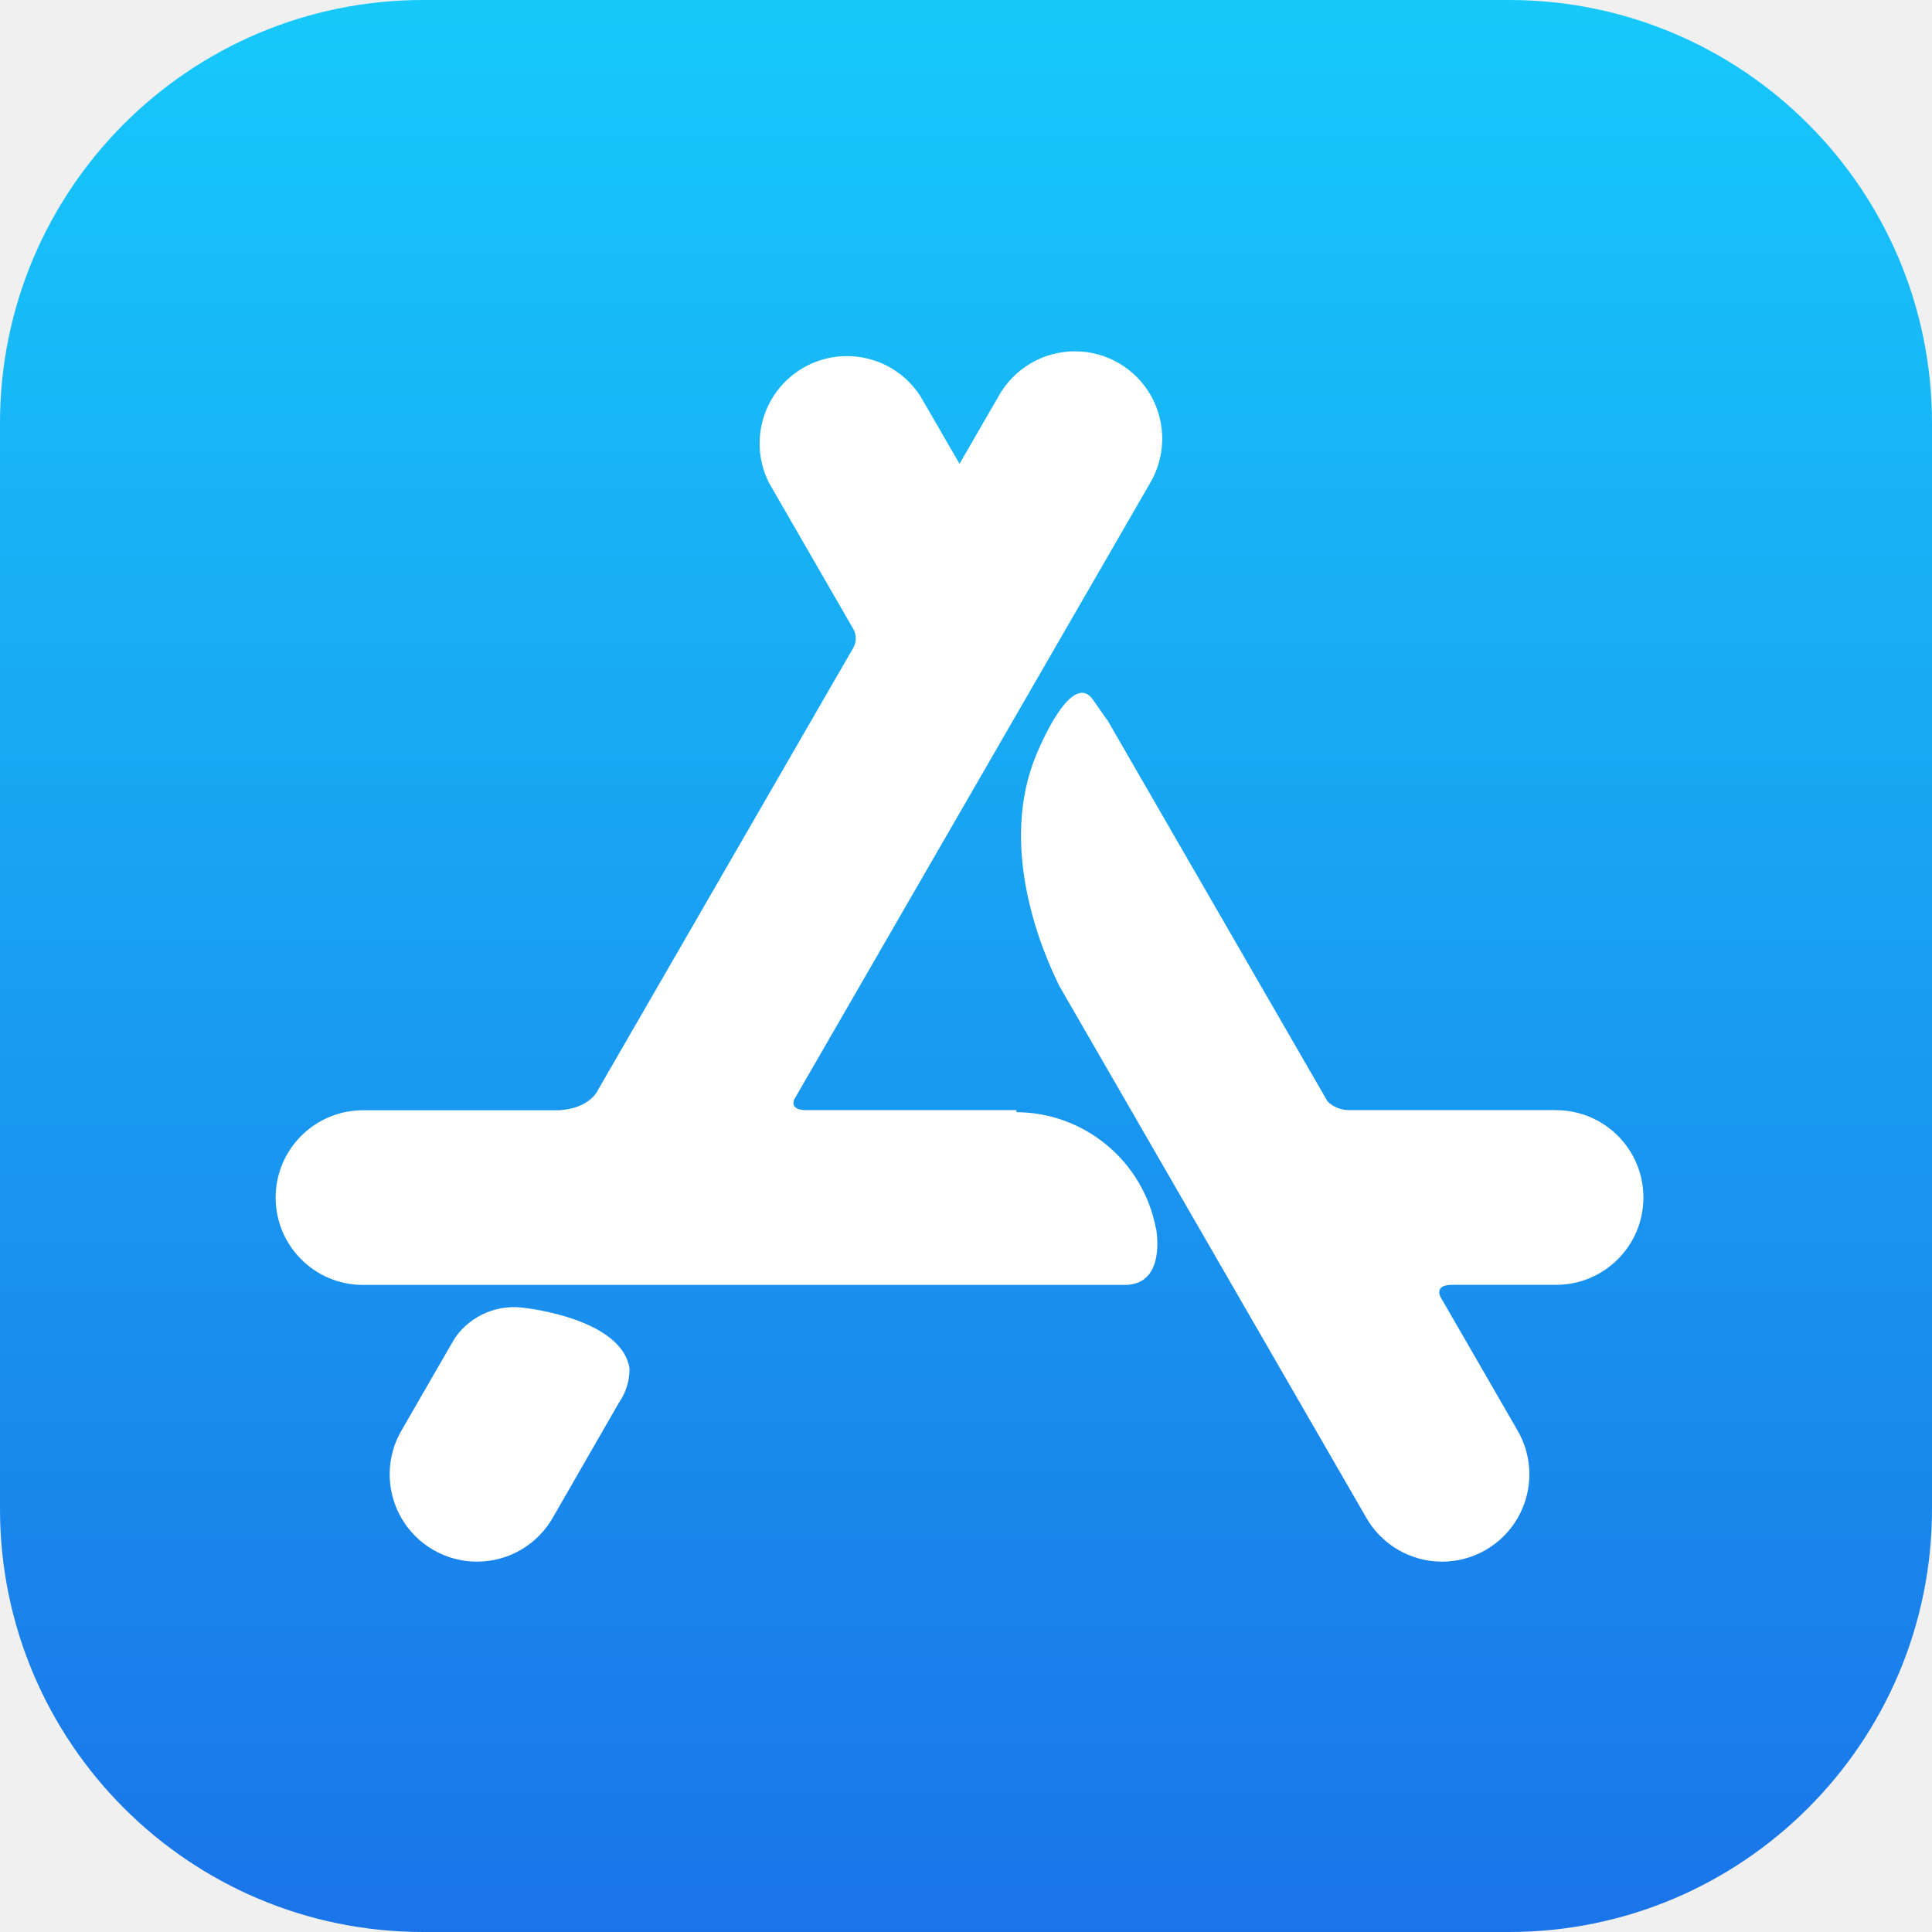
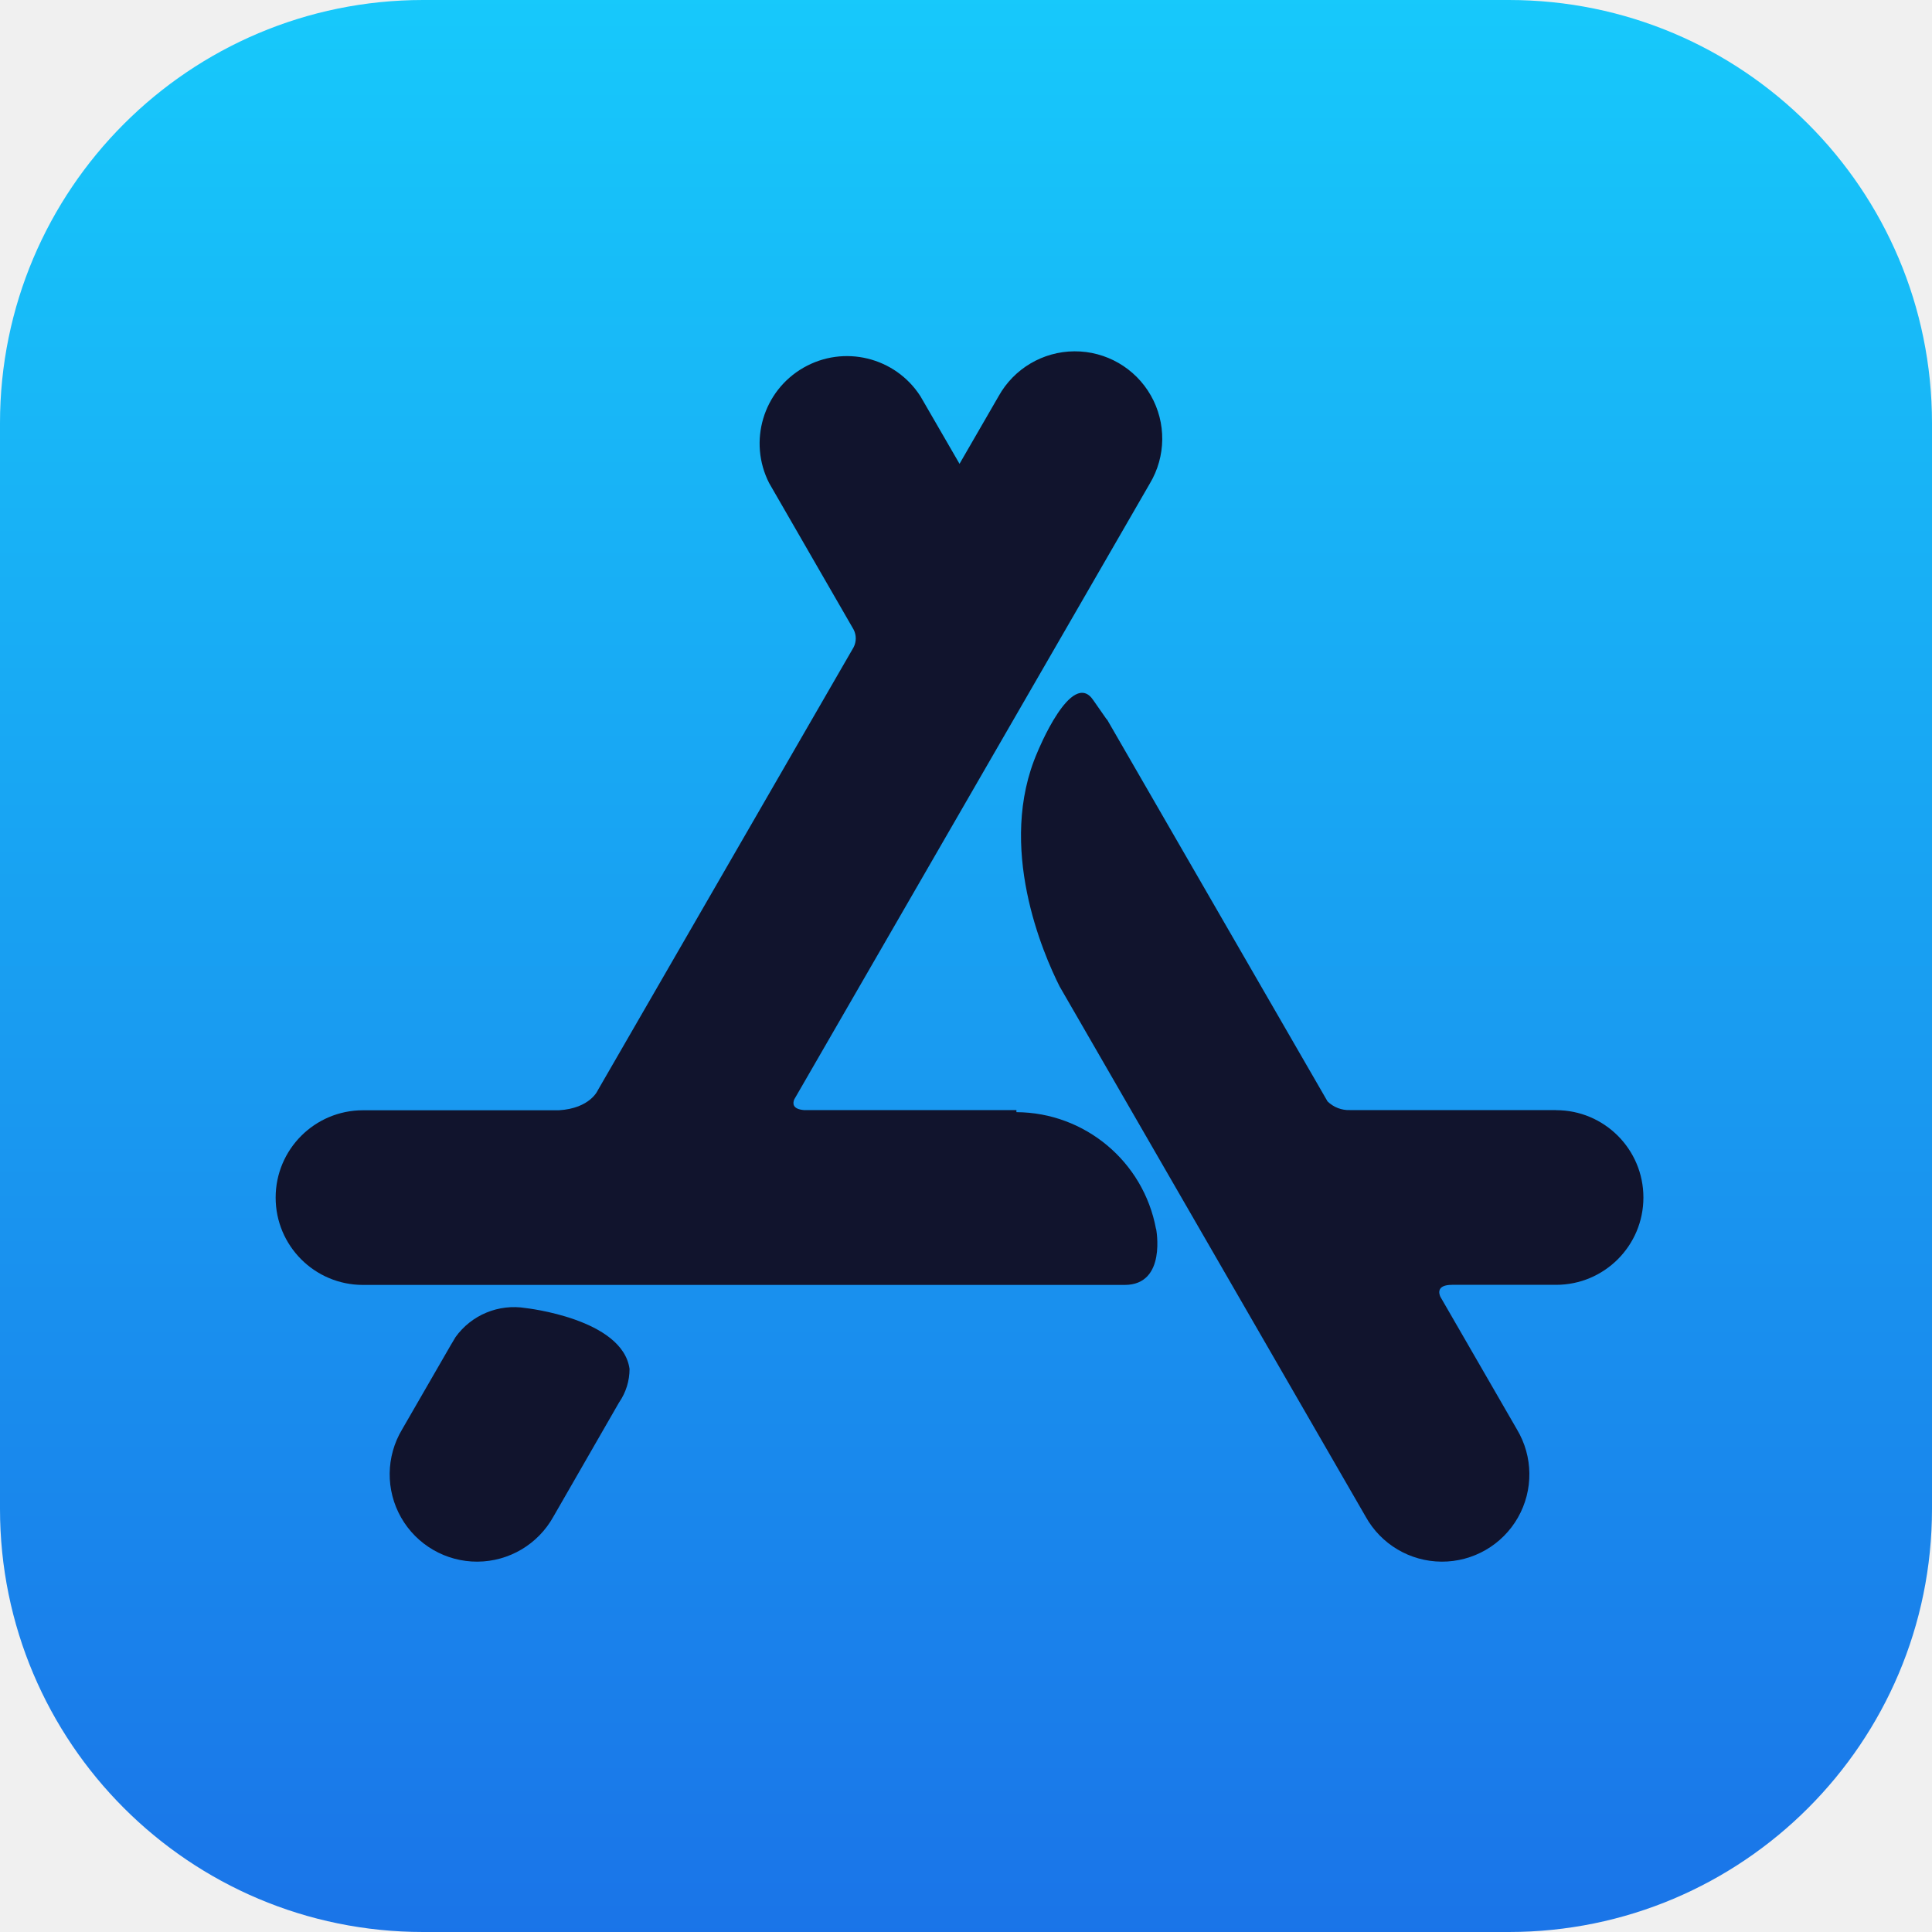
<svg xmlns="http://www.w3.org/2000/svg" viewBox="0 0 40 40">
  <defs>
    <linearGradient id="linear-gradient" x1="0.5" x2="0.5" y2="1" gradientUnits="objectBoundingBox">
      <stop offset="0" stop-color="#17c9fb" />
      <stop offset="1" stop-color="#1a74e8" />
    </linearGradient>
  </defs>
  <path d="M8.76,0H31.24A8.76,8.76,0,0,1,40,8.76V31.24A8.76,8.76,0,0,1,31.24,40H8.76A8.76,8.76,0,0,1,0,31.24V8.76A8.76,8.76,0,0,1,8.76,0Z" fill="url(#linear-gradient)" />
-   <path d="M43.634,68.43h0L42.271,70.8a1.808,1.808,0,1,1-3.131-1.808l1.007-1.745.1-.168a1.492,1.492,0,0,1,1.451-.6s2.006.218,2.151,1.26a1.22,1.22,0,0,1-.211.686Zm19.4-6.05H58.767a.629.629,0,0,1-.467-.18V62.2l-4.565-7.907h-.006l-.274-.393c-.449-.686-1.161,1.069-1.161,1.069-.851,1.956.121,4.179.459,4.851L59.091,70.8a1.808,1.808,0,1,0,3.131-1.808l-1.585-2.746c-.031-.067-.084-.247.241-.248h2.154a1.808,1.808,0,0,0,0-3.616Zm-8.283,2.458S54.976,66,54.1,66H38.33a1.808,1.808,0,1,1,0-3.616h4.053c.654-.038.81-.416.81-.416h0L48.487,52.8h0a.4.4,0,0,0,0-.371L46.74,49.4a1.808,1.808,0,0,1,3.131-1.8l.81,1.4.809-1.4a1.808,1.808,0,1,1,3.131,1.808L47.259,62.159c-.032.078-.042.2.2.221h4.4v.043a2.956,2.956,0,0,1,2.889,2.414Z" transform="translate(-30.815 -39.397)" fill="#fff" />
+   <path d="M43.634,68.43h0L42.271,70.8a1.808,1.808,0,1,1-3.131-1.808l1.007-1.745.1-.168a1.492,1.492,0,0,1,1.451-.6s2.006.218,2.151,1.26a1.22,1.22,0,0,1-.211.686Zm19.4-6.05H58.767a.629.629,0,0,1-.467-.18V62.2l-4.565-7.907h-.006l-.274-.393c-.449-.686-1.161,1.069-1.161,1.069-.851,1.956.121,4.179.459,4.851L59.091,70.8a1.808,1.808,0,1,0,3.131-1.808l-1.585-2.746c-.031-.067-.084-.247.241-.248h2.154a1.808,1.808,0,0,0,0-3.616Zm-8.283,2.458S54.976,66,54.1,66H38.33a1.808,1.808,0,1,1,0-3.616h4.053c.654-.038.81-.416.81-.416h0L48.487,52.8h0a.4.4,0,0,0,0-.371L46.74,49.4a1.808,1.808,0,0,1,3.131-1.8l.81,1.4.809-1.4a1.808,1.808,0,1,1,3.131,1.808L47.259,62.159c-.032.078-.042.2.2.221h4.4v.043a2.956,2.956,0,0,1,2.889,2.414Z" transform="translate(-30.815 -39.397)" fill="#11142D" />
</svg>
